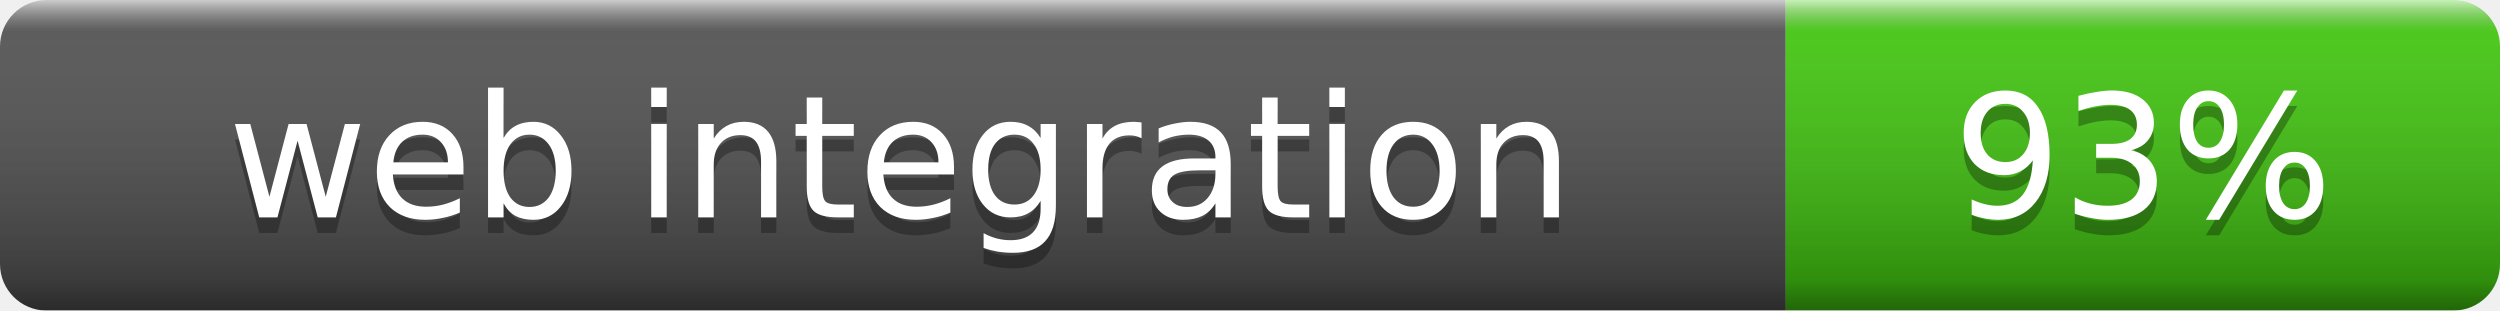
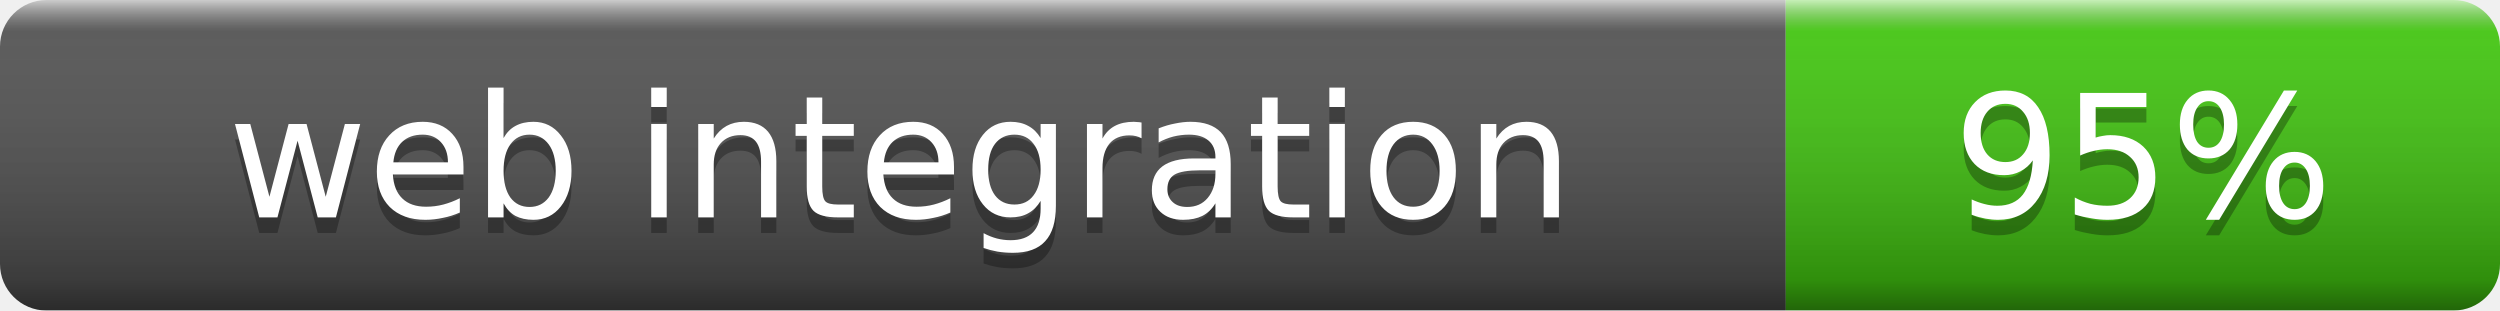
- <svg xmlns="http://www.w3.org/2000/svg" width="161" height="20" role="img" aria-label="web integration: 93%">
+ <svg xmlns="http://www.w3.org/2000/svg" width="161" height="20" role="img" aria-label="web integration: 95%">
  <linearGradient id="smooth" x2="0" y2="100%">
    <stop offset="0" stop-color="#fff" stop-opacity=".7" />
    <stop offset=".1" stop-color="#aaa" stop-opacity=".1" />
    <stop offset=".9" stop-opacity=".3" />
    <stop offset="1" stop-opacity=".5" />
  </linearGradient>
  <mask id="round">
    <rect width="161" height="20" rx="3" fill="#fff" />
  </mask>
  <g mask="url(#round)">
    <rect width="115" height="20" fill="#555" />
    <rect x="115" width="46" height="20" fill="#4c1" />
    <rect width="161" height="20" fill="url(#smooth)" />
  </g>
  <g fill="#fff" text-anchor="middle" font-family="Verdana,Geneva,DejaVu Sans,sans-serif" font-size="11">
    <text x="58" y="15" fill="#010101" fill-opacity=".3">web integration</text>
    <text x="58" y="14">web integration</text>
-     <text x="138" y="15" fill="#010101" fill-opacity=".3">93%</text>
-     <text x="138" y="14">93%</text>
+     <text x="138" y="15" fill="#010101" fill-opacity=".3">95%</text>
+     <text x="138" y="14">95%</text>
  </g>
</svg>
